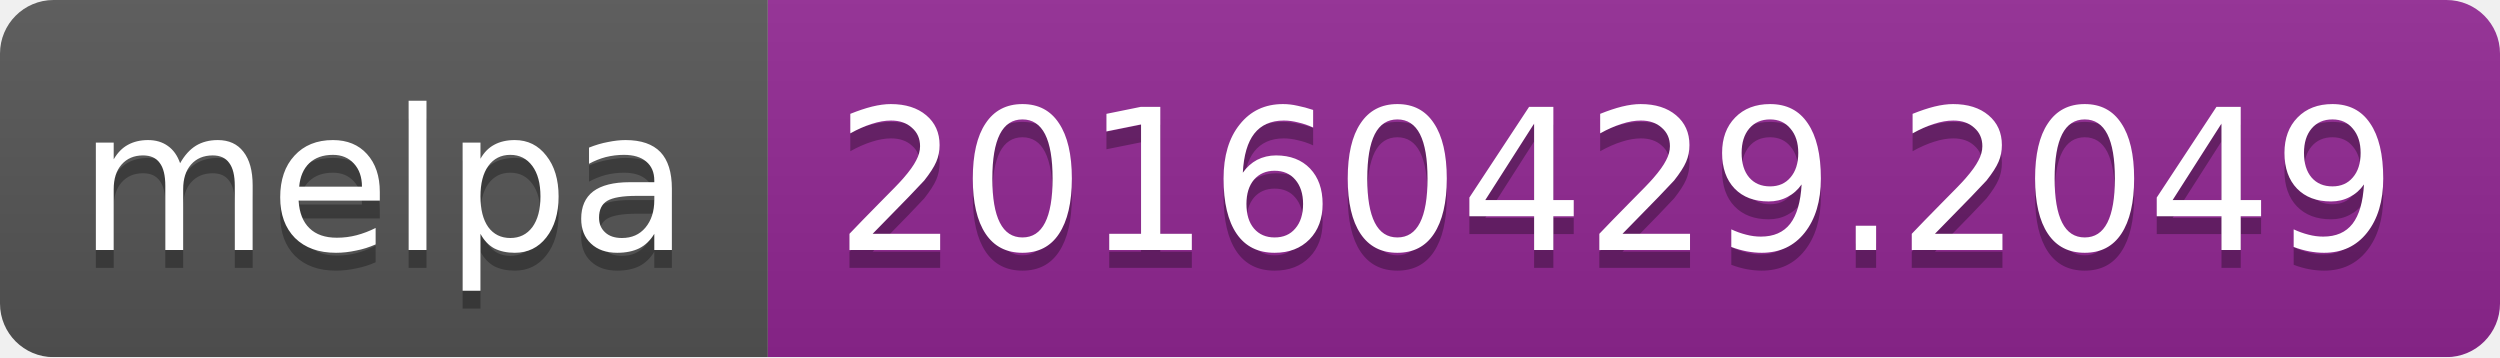
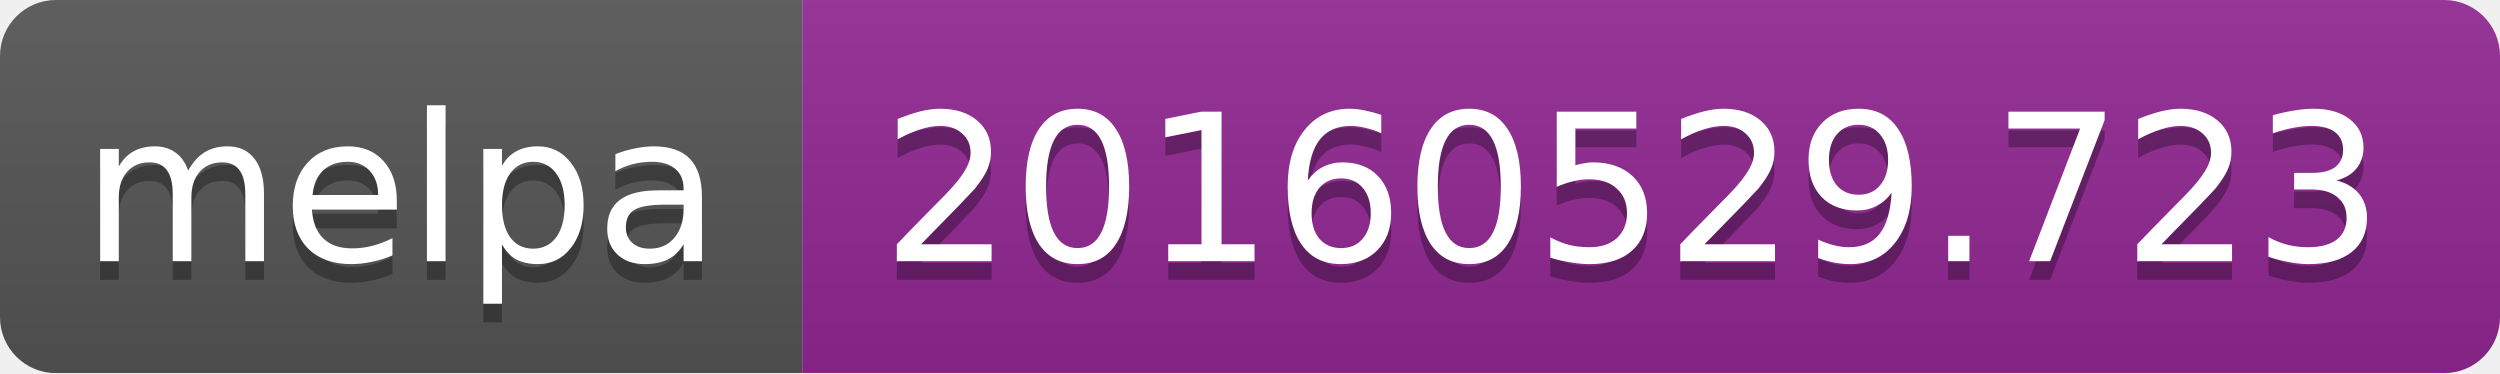
- <svg xmlns="http://www.w3.org/2000/svg" width="140" height="20">
+ <svg xmlns="http://www.w3.org/2000/svg" width="134" height="20">
  <linearGradient id="b" x2="0" y2="100%">
    <stop offset="0" stop-color="#bbb" stop-opacity=".1" />
    <stop offset="1" stop-opacity=".1" />
  </linearGradient>
  <mask id="a">
-     <rect width="140" height="20" rx="3" fill="#fff" />
+     <rect width="134" height="20" rx="3" fill="#fff" />
  </mask>
  <g mask="url(#a)">
    <path fill="#555" d="M0 0h43v20H0z" />
-     <path fill="#922793" d="M43 0h97v20H43z" />
-     <path fill="url(#b)" d="M0 0h140v20H0z" />
+     <path fill="#922793" d="M43 0h91v20H43z" />
+     <path fill="url(#b)" d="M0 0h134v20H0z" />
  </g>
  <g fill="#fff" text-anchor="middle" font-family="DejaVu Sans,Verdana,Geneva,sans-serif" font-size="11">
    <text x="21.5" y="15" fill="#010101" fill-opacity=".3">melpa</text>
    <text x="21.5" y="14">melpa</text>
-     <text x="90.5" y="15" fill="#010101" fill-opacity=".3">20160429.2049</text>
-     <text x="90.5" y="14">20160429.2049</text>
+     <text x="87.5" y="15" fill="#010101" fill-opacity=".3">20160529.723</text>
+     <text x="87.5" y="14">20160529.723</text>
  </g>
</svg>
